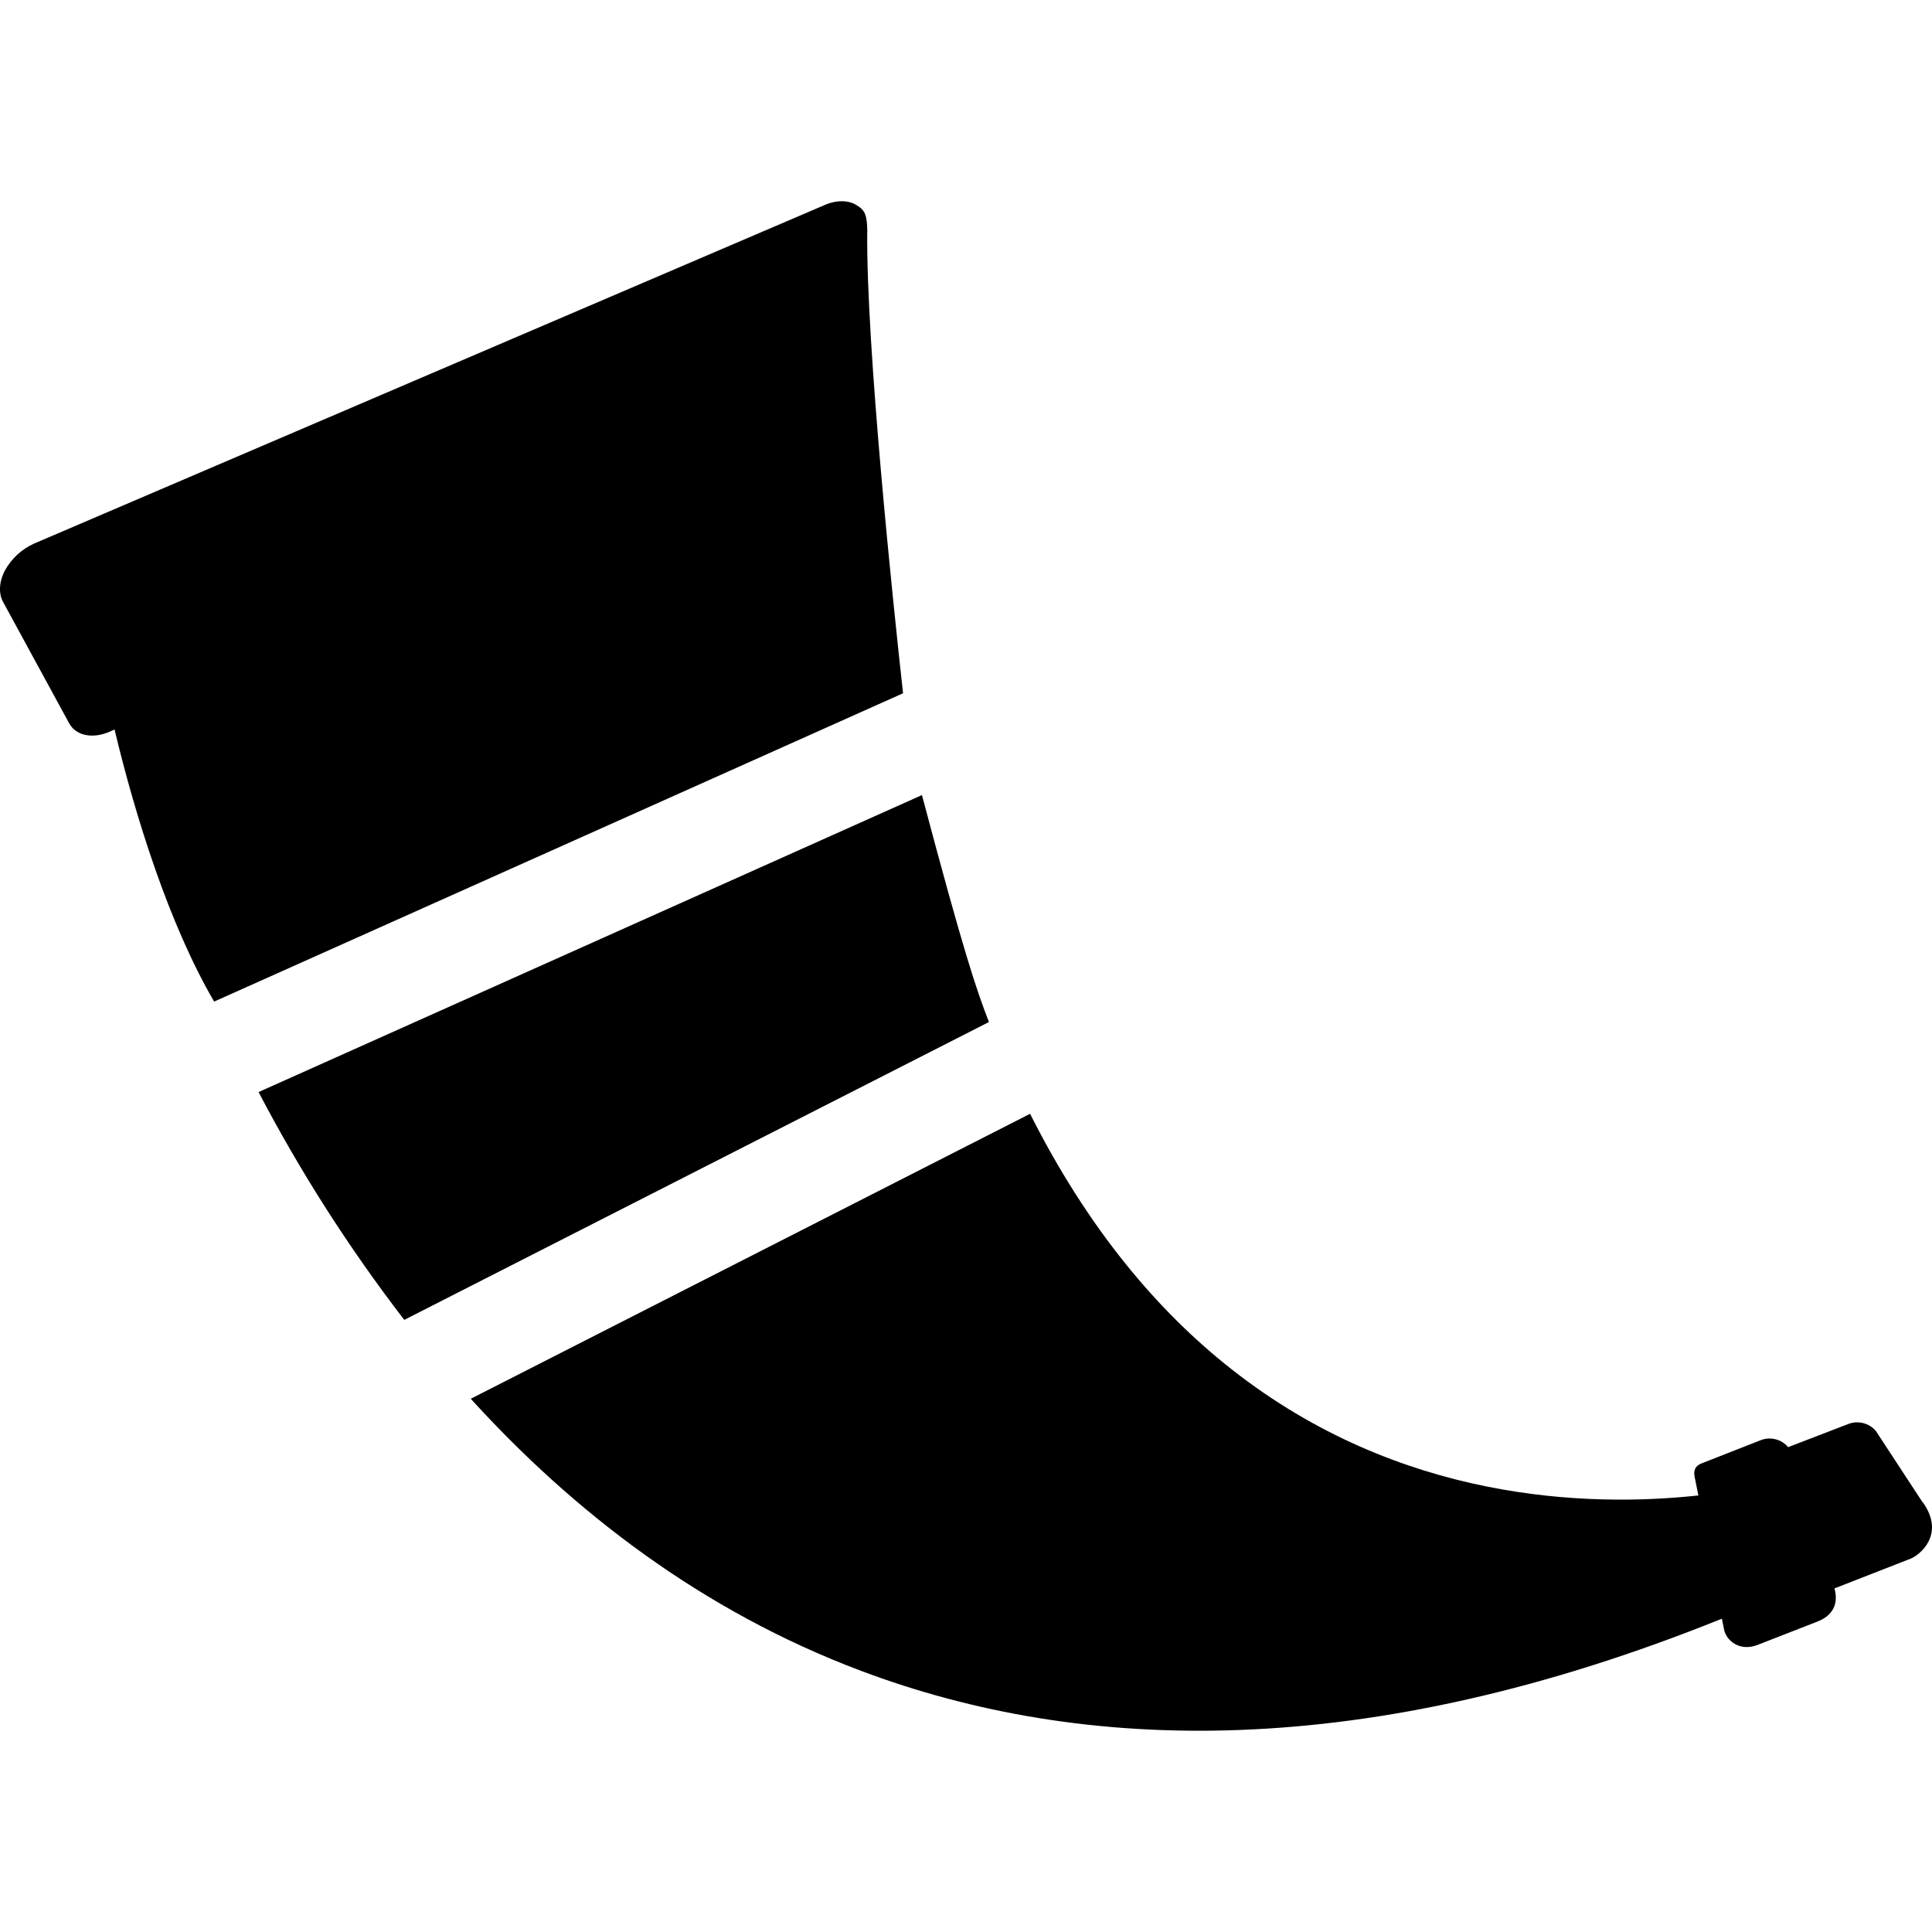
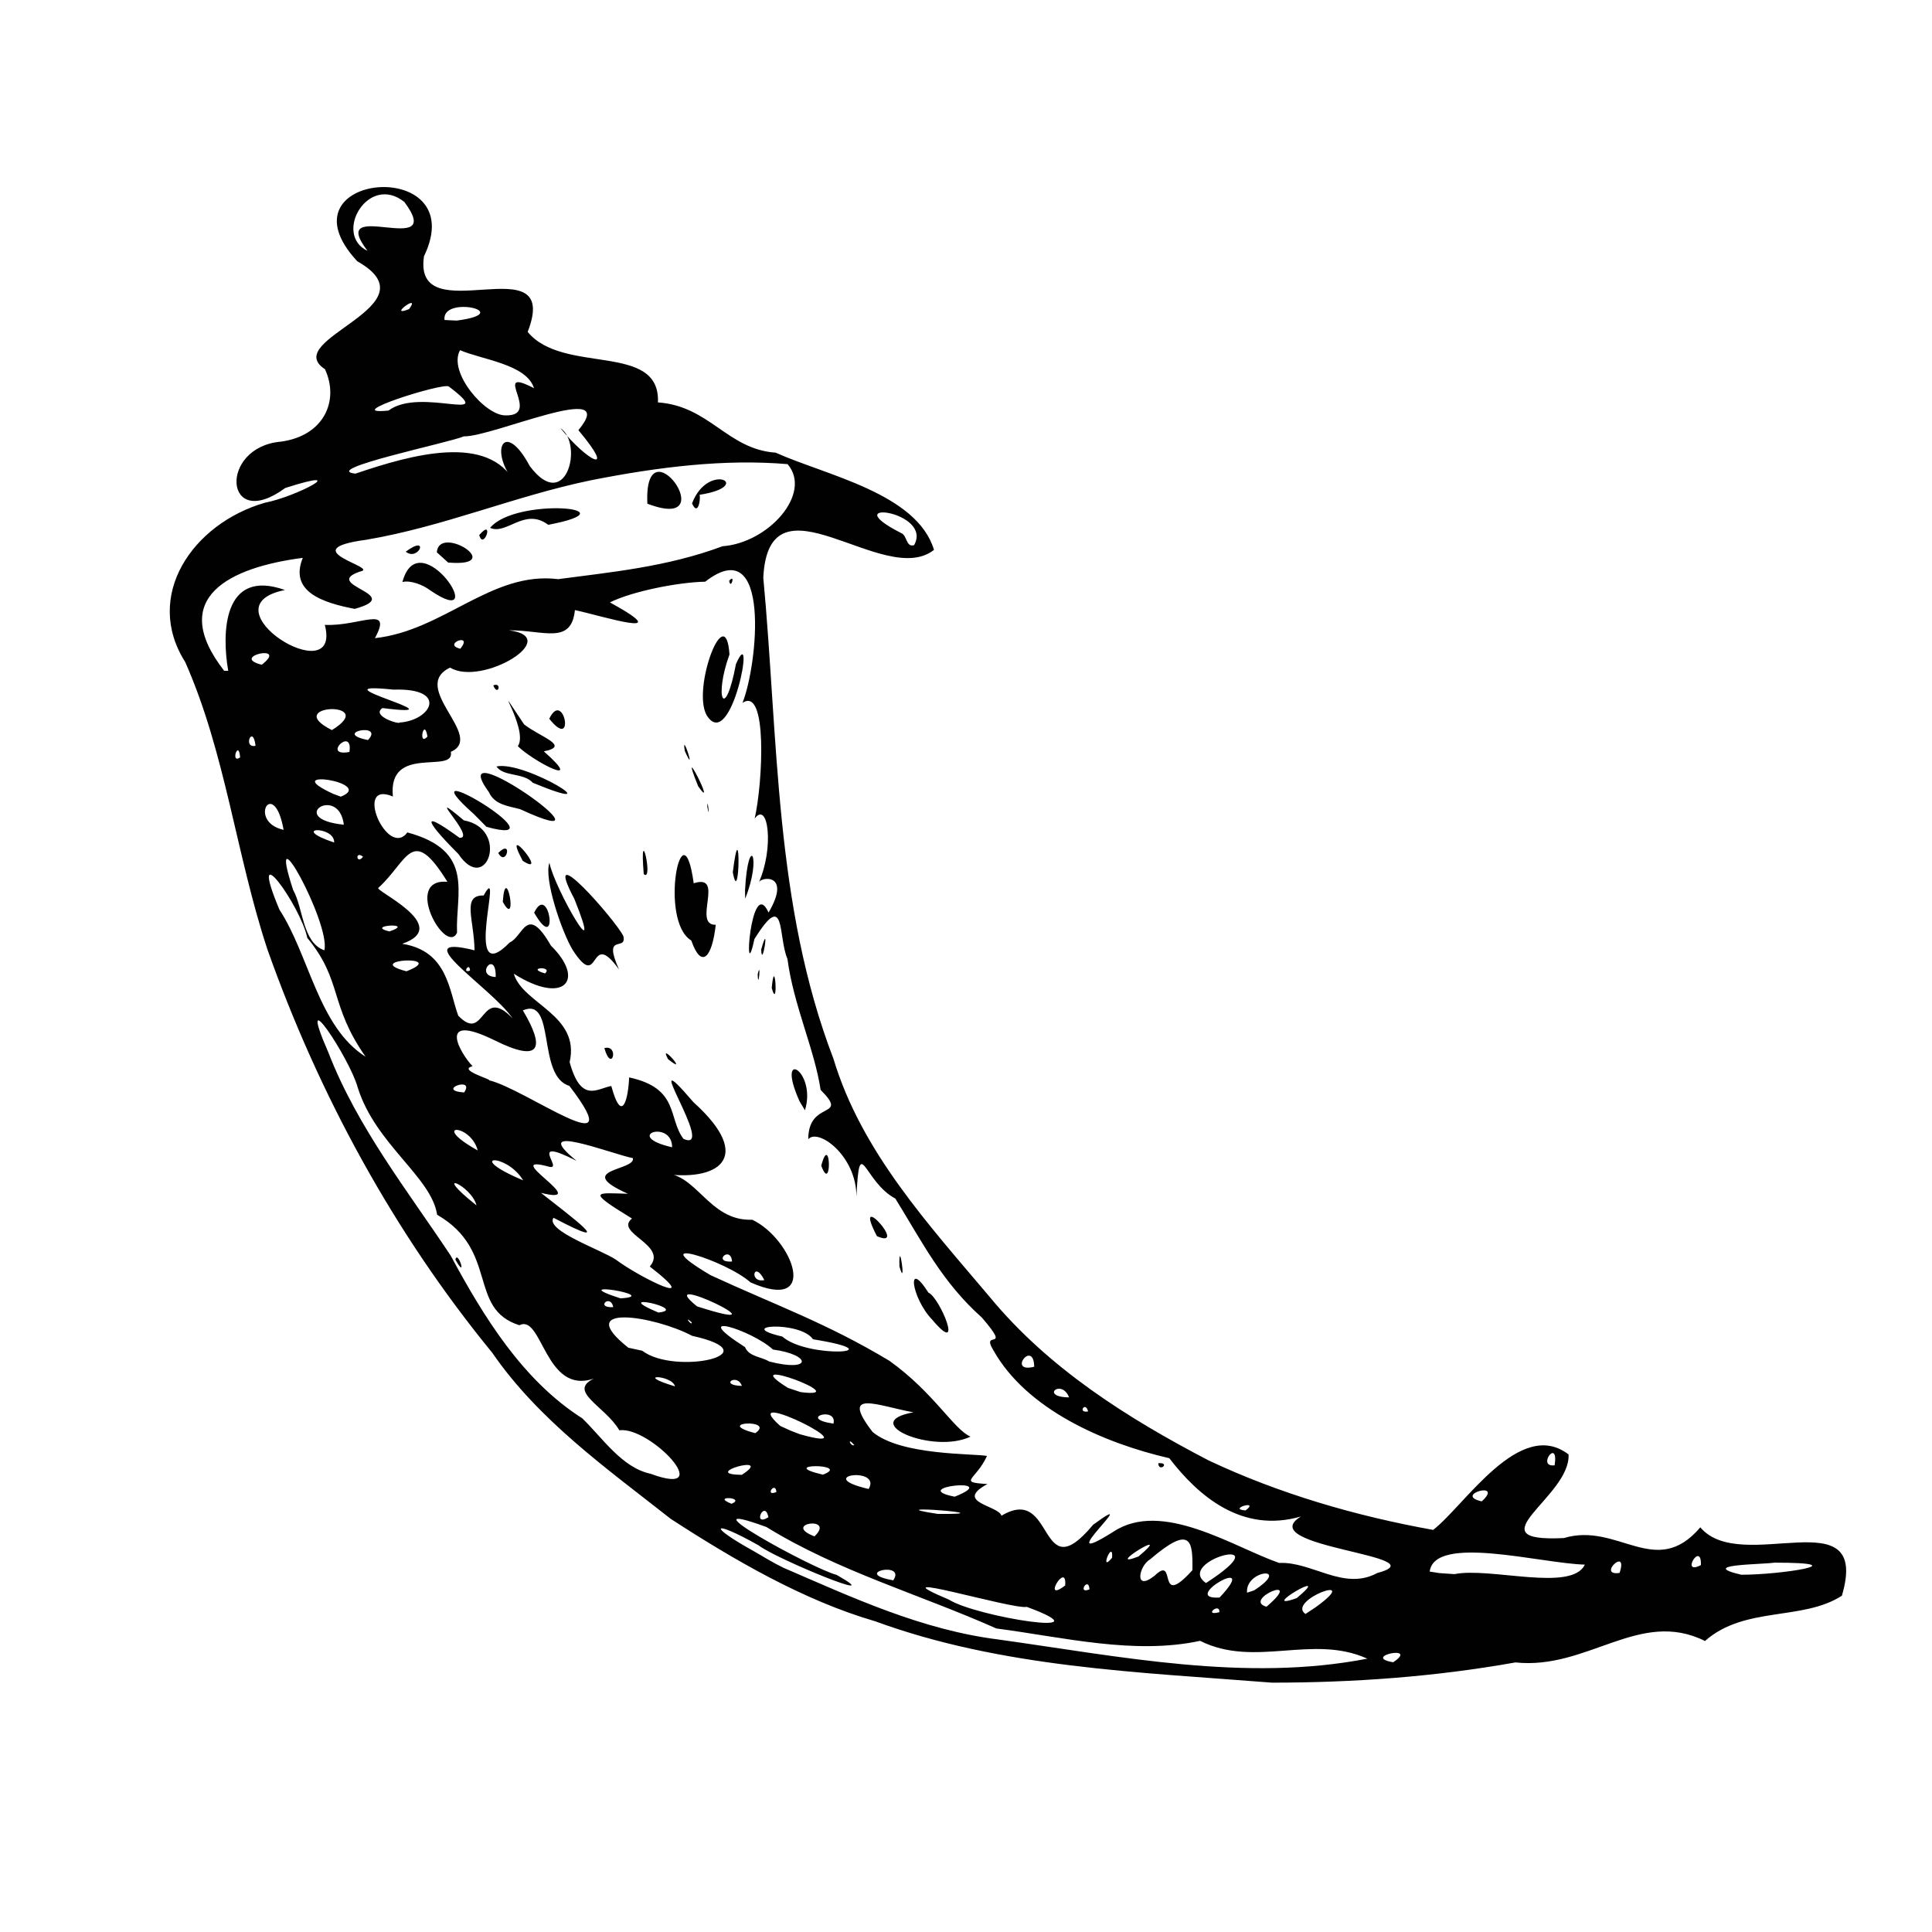
- <svg xmlns="http://www.w3.org/2000/svg" role="img" viewBox="0 0 24 24">
-   <path d="M10.773 2.878c-.013 1.434.322 4.624.445 5.734l-8.558 3.83c-.56-.959-.98-2.304-1.237-3.38l-.06.027c-.205.09-.406.053-.494-.088l-.011-.018-.82-1.506c-.058-.105-.05-.252.024-.392a.78.78 0 0 1 .358-.331l9.824-4.207c.146-.064.299-.063.4.004.106.062.127.128.13.327Zm.68 7c.523 1.97.675 2.412.832 2.818l-7.263 3.7a19.35 19.35 0 0 1-1.81-2.83l8.24-3.689Zm12.432 8.786h.003c.283.402-.047.657-.153.698l-.947.37c.037.125.035.319-.217.414l-.736.287c-.229.09-.398-.059-.42-.2l-.025-.125c-4.427 1.784-7.94 1.685-10.696.647-1.981-.745-3.576-1.983-4.846-3.379l6.948-3.54c.721 1.431 1.586 2.454 2.509 3.178 2.086 1.638 4.415 1.712 5.793 1.563l-.047-.233c-.015-.077.007-.135.086-.165l.734-.288a.302.302 0 0 1 .342.086l.748-.288a.306.306 0 0 1 .341.086l.583.89Z" />
+ <svg xmlns="http://www.w3.org/2000/svg" viewBox="0 0 128 128">
+   <path fill="#010101" d="M44.44 100.63c-4.23-3.33-8.74-6.52-11.83-11.01-6.49-7.92-11.49-17.1-14.9-26.74-2.07-6.27-2.77-12.99-5.44-19.02-2.78-4.38.48-9.16 5.27-10.55 2.13-.41 5.89-2.43 1.36-.98-4.06 2.98-4.45-2.71-.29-3.07 2.84-.38 3.89-2.7 2.92-4.8-3.05-1.99 7.4-4.18 2.14-7.15-5.48-5.91 7.66-7.05 4.42-.33-.77 5.16 9.18-.95 6.87 5.01 2.35 2.86 8.8.65 8.63 4.67 3.42.24 4.6 3.11 7.8 3.33 3.33 1.5 9.36 2.69 10.49 6.44-3.3 2.61-10.95-5.4-11.31 1.84 1 10.69.74 21.7 4.65 31.88 1.85 6.16 6.33 11.01 10.38 15.81 3.88 4.7 9.12 8.01 14.48 10.8 4.69 2.21 9.75 3.68 14.87 4.6 2.07-1.59 5.74-7.48 8.97-5 .16 2.8-6.42 5.84-.31 5.54 3.59-1.08 6.08 2.77 9.04-.71 2.72 3.23 11.32-2.06 9.38 4.53-2.62 1.69-6.44.67-9.07 3-4.33-2.16-7.77 1.93-12.56 1.42-5.32.95-10.73 1.34-16.13 1.34-8.85-.7-17.89-.99-26.3-4.07-4.74-1.38-9.37-4.08-13.53-6.78zm7.47 3.24c4.63 2 9.16 4.11 14.23 4.75 8.05 1.12 16.37 2.84 24.45 1.27-3.66-1.65-7.44.64-11.08-1.18-4.37.94-9.06-.24-13.5-.82-5.05-2.25-10.5-3.8-15.23-6.72-5.91-2.16 3.06 2.77 4.65 3.17 3.69 2.1-4.06-1.08-5.16-1.95-3.09-1.74-3.49-1.37-.31.39.64.37 1.28.77 1.95 1.09zm-8.81-6.23c4.49 1.66-.02-3.16-2.07-2.88-.91-1.58-3.48-2.58-1.67-3.43-3.26 1.13-3.42-4.3-4.95-3.53-3.45-1.09-1.34-4.95-5.45-7.32-.37-2.5-4.08-4.66-5.26-8.43-.52-1.93-4.19-7.46-1.94-2.31 1.92 4.96 5.29 9.21 8.1 13.45 2.18 4.04 4.76 8.26 8.72 10.78 1.34 1.3 2.63 3.27 4.52 3.67zM30.17 83.45c.16-.68.82 1.46 0 0zm18.3 16.18c1-.44-1.43-.56 0 0zm2.44.89c-.25-1.23-1.11.69 0 0zm3.05 1.27c1.45-1.38-2.24-.87 0 0zm5.22 2.91c.89-1.3-2.82-.49 0 0zm-10.03-6.99c2.25-1.46-2.91-.02 0 0zm2.29 1.14c-.07-.77-.82.34 0 0zm11.43 7.13c1.84 1.16 10.73 2.54 5.16.48-.93.2-10.33-2.66-5.16-.48zM44.72 91.85c-.18-.77-2.85-.85 0 0zm5.32 3.1c1.39-.96-2.87-.74 0 0zm4.48 2.75c1.98-.75-3.23-.75 0 0zm-11.97-8.21c2.16 1.65 8.7.21 3.3-.99-2.45-1.31-7.99-2.2-4.22.79l.92.2zm15 9.16c.9-1.53-3.77-.88 0 0zm-4.56-3.63c5.27 1.49-4.43-3.34-1.3-.55l.7.32.6.23zm9.14 5.28c4.99.05-4.51-.68 0 0zm-21.5-13.7c-.19-.93-1.23.08 0 0zm29.94 18.44c.14-1.68-1.62 1.25 0 0zM49.15 91.82c-.3-.88-1.56-.04 0 0zm-8.04-5.8c2.86-.17-3.93-1.26 0 0zm-9.54-6.16c-.36-1.38-3.12-2.47 0 0zM56.6 95.74c-.52-.6-.25.13 0 0zm15.58 9.56c-.05-.91-.85.35 0 0zM55.22 94.32c.28-1.18-2.44-.36 0 0zm-11.6-7.36c2.13-.23-3.42-1.44 0 0zm19.63 12.2c3.32-1.32-3.24-.64 0 0zm-10.21-6.93c3.83.49-4.56-2.61-.84-.28l.84.28zm13.31 8.19c3.58-2.14 2.4 5.01 6.07.6 3.62-2.64-3.13 3.27 1.33.47 3.23-2.16 7.99 1.02 11 2.06 2.16-.11 4.27 1.87 6.49.67 4.27-1.15-8.36-1.71-5.05-3.75-3.91 1.14-6.8-1.36-8.72-3.86-4.39-1.01-9.46-3.25-11.65-7.14-.89-1.46 1.29.21-.77-2.18-2.64-2.35-3.96-5.02-5.73-7.88-2.12-1.13-2.37-4.46-2.58-.11.02-2.74-2.56-4.59-3.19-3.82-.01-2.64 2.76-1.32.82-3.27-.42-2.74-1.79-5.59-2.2-8.68-.64-1.49-.09-4.68-2.19-1.31-.76 3.57-.25-4.38.94-1.76 1.56-2.67-.56-2.36-.65-1.99 1.02-2.26.64-5.46-.27-4.24.54-2.39.86-8.8-.81-7.66 1.01-2.5 1.92-11.44-2.47-8.03-1.78.03-4.85.64-6.31 1.37 4.56 2.51-.46.91-2.32.51-.24 2.33-2.08 1.32-4.38 1.34 3.67.45-1.79 3.75-3.89 2.47-2.74 1.31 2.36 4.57.05 5.58.28 1.52-4.19-.55-3.84 2.96-2.65-1.12-.36 4.16.96 2.38 4.51 1.22 3.18 4.01 3.29 6.65-.74 1.54-3.63-3.62-.64-3.38-2.36-3.83-2.61-1.38-4.56.39-.45.13 4.99 2.53 1.57 3.72 3.01.47 3.1 3.1 3.71 4.76 1.81 1.88 1.44-2.08 3.6.18-1.37-2.02-7.25-5.68-2.52-4.51-.03-2.03-.86-3.67.6-3.63 1.44-2.6-1.51 6.42 1.73 3.11.9-.39 1.12-2.6 2.73.21 2.34 2.3.85 3.97-2.46 1.86.59 2.01 4.42 2.72 3.7 5.86.76 2.76 1.83 1.74 2.76 1.58.73 2.68 1.14.71 1.18-.57 3.34.72 2.56 2.69 3.6 4.07 2.3 1.04-3.29-7.04.66-2.43 4.16 3.75 1.56 5.32-2.17 4.72 2.36-.19 3.12 3.19 6.07 3.07 2.69 1.28 4.52 6.2-.12 4.15-1.61-1.45-7.31-3.24-2.65-.48 4.3 1.99 7.71 3.18 11.86 5.68 2.96 2.12 4.25 4.54 5.37 5.02-2.49 1.19-7.51-.95-3.78-1.61-2.33-.42-4.94-1.6-2.71 1.3 1.89 1.58 6.71 1.42 7.58 1.59-.73 1.61-1.99 1.74.03 1.86-2.25 1.22.72 1.41.93 2.1zm-4.6-13c-1.37-1.43-1.72-4.11-.24-1.78.75.3 2.43 4.38.24 1.78zm14.99 9.52c.85-.06.02.65 0 0zM59.59 83.91c-.06-2.17.49 1.67 0 0zM58.1 81.9c-1.73-3.32 2.17.95 0 0zM40.04 69.44c1.01-.27.5 1.73 0 0zm14.37 7.79c.62-2.33.73 1.96 0 0zm-10.15-7.06c-.71-1.29 1.5 1.21 0 0zm8.71 2.79c-1.63-3.65 1.16-2 .36.6l-.36-.6zM37.95 62.95c-.73-1.2-1.93-4.72-1.55-5.79.35 1.75 3.72 7.53 1.65 2.39-2.28-4.3 2.73 1.4 3.25 2.47.24 1.07-1.41-.29-.29 2.21-2.04-2.85-1.2 1.58-3.06-1.28zm-4.64-3.2c.19-2.79 1.06 1.91 0 0zm2.08.72c1-2.11 1.69 2.93 0 0zm-5.02-3.89c-1.73-1.72-2.98-3.3.08-1.07 1.18.05-2.62-3.6.28-1.16 3.06.56 1.51 5.01-.36 2.23zm2.64-.07c1-.99.53.98 0 0zm1.62.52c-1.52-2.85 1.85 1.2 0 0zm-3.22-3.08c-5.02-4.47 6.31 2.34.82.83l-.82-.83zm14.39 8.36c-2.18-1.3-.58-9.18.16-3.79 2.11-.68-.12 2.78 1.46 2.75-.24 2.18-.95 2.97-1.62 1.04zm5.33 3.15c.21-2.38.45 1.62 0 0zm-.93-.92c.24-1.01.03 1.2 0 0zM32.39 52.48c-3.23-4.45 9.38 4.51 2.07 1.13-.77-.21-1.69-.28-2.07-1.13zm10.26 5.43c-.31-3.75.68.62 0 0zm7.78 5c.6-2.14.05 1.41 0 0zM32.89 50.78c1.92-.41 7.95 3.37 2.41 1.08-.62-.69-1.93-.38-2.41-1.08zm16.47 8.21c.2-3.84 1.15-2.29.01.55l-.01-.55zm-15.05-9.55c.78-1.15-2.08-5.18.41-1.45 1.08.85 3.11 1.43 1.31 1.79 2.84 2.5-.68.68-1.72-.34zm14.24 8.35c.54-4.37.47 2.56 0 0zM32.68 45.41c.6-.26.32.79 0 0zm3.71 2.21c.96-2.01 1.77 2.23 0 0zm10.47 5.82c0-.77.2 1.12 0 0zm-.6-1.34c-1.45-3.59 1.35 1.9 0 0zm-.89-2.35c-.25-1.48.83 1.86 0 0zm1.45-2.36c-1-1.76 1.26-7.75 1.51-4.03-1.05 2.89-.3 4.51.43.63 1.36-3.06-.29 6.02-1.94 3.4zm1.49-8.91c.44-.53.1.65 0 0zM45.82 87.6c-.59-.52.07.33 0 0zm5.13 2.6c2.86.74 2.84-.44.26-.79-1.39-1.29-5.77-2.66-1.85-.16.27.65 1.09.63 1.59.95zm-10.14-6.74c1.57 1.18 5.93 3.32 2.24.45 1.24-1.44-2.38-2.21-1.18-3.18-3.06-1.87-2.41-1.7-.27-1.64-3.67-1.64.53-1.52.33-2.36-1.42-.28-7.03-2.5-3.73.18-3.36-1.71-.8.64-1.82.39-3.44-.94 3.06 2.62-.54 1.73 1.97 1.56 5.3 4 .83 1.65-.57.85 3.21 2.14 4.14 2.78zm5.37 3.09c6.53 2.1-3.2-2.58 0 0zm27.5 16.65c.08-1.3-.9 1.11 0 0zm2.82 1.19c1.51-1.46.06 2.33 2.5-.36.03-1.92-.07-3.06-2.8-.72-.75.42-1.09 2.19.3 1.08zM31.65 76.22c-.47-1.82-3.25-1.81 0 0zm3.01 1.98c-1.12-1.86-4-1.68 0 0zm17.17 10.35c1.68 1.49 7.7 1.09 2.03.18-.83-1.24-5.32-.94-2.03-.18zm23.6 14.57c2.57-2.16-2.5.97 0 0zm5.36 3.69c.02-.69-1.11.3 0 0zm.01-.97c2.86-3.03-2.77.18 0 0zM24.22 70.01c-2.43-3.47-1.51-5.03-3.86-7.87-.45-2.17-4.03-7.09-1.85-1.88 1.99 3.05 2.58 7.77 5.71 9.75zm55.68 34.87c5.26-3.4-2.15-1.48 0 0zm4.01 1.57c2.64-2.26-1.66-.47 0 0zM30.75 72.38c.76-1.12-1.94-.14 0 0zm52.33 32.99c2.55-1.64-.59-1.39-.46.15l.46-.15zM48.5 83.58c-.09-1.11-1.35.09 0 0zm2.14 1.23c-.69-1.38-1.05.21 0 0zm36.53 21.67c3.27-2.36-1.98-.45-.68.45l.68-.45zm-1.26-.6c2.67-2.23-2.8.99 0 0zm6.39 4.25c1.79-1.19-2.17-.38 0 0zM32.39 71.57c2.39.54 9.56 5.89 5.33.37-2.17-.64-.87-5.94-3.08-5 1.48 2.48 1.22 3.53-1.9 1.97-3.91-1.91-2.2.94-1.43 1.73-1.04.25 1.39.91 1.08.93zm-10.9-8.61c.43-1.77-3.95-9.75-2.07-4 .68 1.21.61 3.49 2.07 4zM41.5 75.3c-1.23-1.03-.06-.15 0 0zm3.03.71c0-1.88-3.35-.77 0 0zm26.3 16.57c-.5-1.28-1.98-.02 0 0zm1.26.93c-.18-.72-.72.14 0 0zm10.43 6.56c1-.74-1.25-.09 0 0zM26.93 64.35c2.87-1.11-3.07-.79 0 0zm41.59 26.2c-.04-1.86-1.83.46 0 0zM25.8 61.71c1.84-.62-1.71-.41 0 0zm5.34 2.59c-.03-.61-.56.23 0 0zm65.22 39.99c2.37-.48 7.77 1.21 8.64-.63-2.88-.07-9.95-2.03-10.28.46l.63.1 1.01.07zM32.84 64.73c.05-1.88-1.46-.07 0 0zm-14.05-9.75c-.64-3.58-2.43-.54 0 0zm3.35.84c.04-1.15-3.07-1.03 0 0zm1.91.94c-.55-.44-.43.57 0 0zm12.06 7.73c.57-.52-1.35-.38 0 0zm-13.33-9.85c-.33-2.71-3.88-.4 0 0zm-6.87-4.46c-.1-1.25-.67.47 0 0zm1.02-.77c-.17-1.48-.88.19 0 0zm5.65 3.37c2.39-.94-4.35-1.94-.49-.18l.49.18zm75.59 46.69c1.53-1.4-1.94-.43 0 0zm9.13 4.74c.61-1.81-1.54.23 0 0zM23.15 49.82c.26-1.75-1.89.35 0 0zm-8.03-5.38c-.43-2.47-.37-6.82 3.76-5.35-5.51 1.1 3.82 6.85 2.64 2.31 2.32.11 4.53-1.37 3.32.88 4.57-.5 7.73-4.46 12.14-3.91 3.44-.46 7.19-.8 10.89-2.18 3.04-.22 5.97-3.5 4.31-5.44-4.15-.35-8.5.17-13.08 1.08-5.08 1.06-9.7 3.06-14.83 3.93-5 .67 1 1.85-.43 2.11-2.61.9 3.11 1.52-.34 2.47-2.13-.41-4.35-1.14-3.44-3.38-4.79.62-9 2.61-5.21 7.48h.27zm11.54-5.88c1.12-4.14 6.01 3.4 1.84.55-.5-.38-1.32-.68-1.84-.55zm.22-2.01c1.62-1.2.86.68 0 0zm2.06.04c.15-1.9 4.71 1.01.75.68l-.75-.68zm2.81-1.14c1.03-1.2.3 1.07 0 0zm.72-.48c1.71-2.06 9.69-1.31 3.85-.2-1.56-1.18-2.76.7-3.85.2zm10.42-1.6c-.26-5.62 5.18 1.99 0 0zm2.96-.02c1.08-2.83 4.2-1.14.5-.57.08.3-.11 1.46-.5.57zM21.99 48.37c3.23-1.98-3.43-1.72 0 0zm2.39.66c1.13-1.2-2.46-.49 0 0zm-7.04-4.99c1.85-1.42-2.18-.54 0 0zm95.35 59.65c.05-1.65-1.41.74 0 0zM103 97.08c.28-1.9-1.24.16 0 0zm12.36 7.25c2.58.01 7.82-.8 2.2-.8-.88.13-5.13.11-2.2.8zM26.48 47.87c2.09-.14 3.27-2.3-.41-2.18-5.69-.59 5.02 1.95-.73 1.22-.77.51 1.09 1.1 1.14.96zm1.84.93c-.22-1.34-.65.71 0 0zm2.18-5.82c.9-1.12-1.26-.3 0 0zm-6.95-11.6c3.73-1.27 8.82-2.69 10.58.62-1.79-2.15-.72-4.28.97-1.12 2.39 3.19 3.59-1.45 2.03-2.52 1.77 2.2 3.79 3.24 1.19.14 2.83-3.4-5.66.45-7.59.41-.92.41-9.58 2.2-7.18 2.47zm2.19-4.18c2.13-1.6 7.35.96 4-1.59-.33-.3-7.35 1.93-4 1.59zm7.75.32c2.49.06-1.07-3.34 1.89-1.8-.49-1.59-3.45-1.89-4.9-2.52-.82 1.45 1.66 4.34 3.01 4.32zm-6.39-7.04c.86-1.16-1.51.6 0 0zm3.16.76c4.01-.53-1.02-1.72-.81-.04l.81.04zm-5.91-4.62c-2.82-3.69 5.31.62 2.44-3.24-2.41-1.92-4.73 2.16-2.44 3.24zm36.21 19.5c1.29-2.29-5.34-3.09-.87-.81.42.14.32.97.87.81z" />
</svg>
